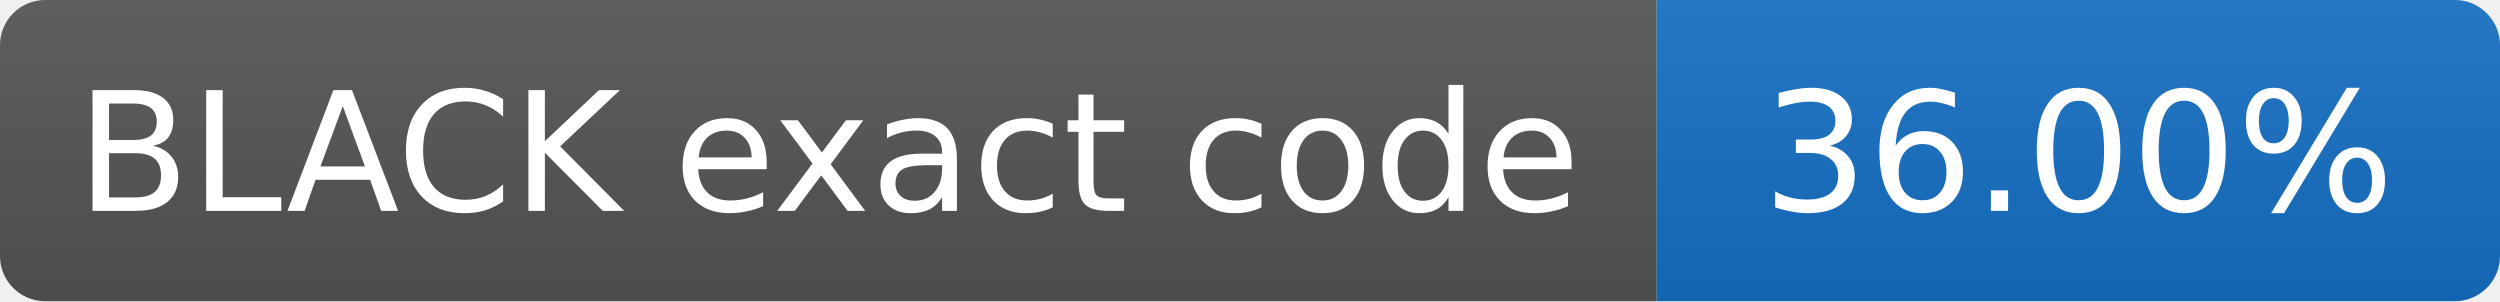
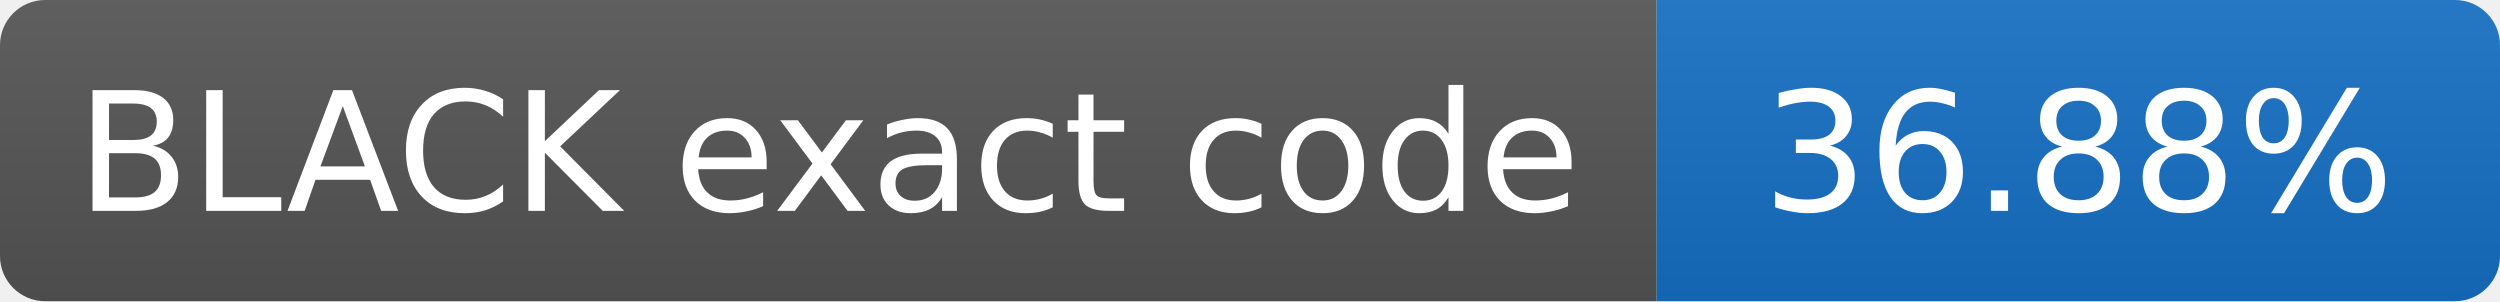
- <svg xmlns="http://www.w3.org/2000/svg" width="166" height="20" role="img" aria-label="BLACK exact code: 36.00%">
+ <svg xmlns="http://www.w3.org/2000/svg" width="166" height="20" role="img" aria-label="BLACK exact code: 36.88%">
  <linearGradient id="g" x2="0" y2="100%">
    <stop offset="0" stop-color="#bbb" stop-opacity=".1" />
    <stop offset="1" stop-opacity=".1" />
  </linearGradient>
  <clipPath id="r">
    <rect width="100%" height="20" rx="3" />
  </clipPath>
  <g clip-path="url(#r)">
    <path fill="#555" d="M0 0h110v20H0z" />
    <path fill="#1671c5" d="M110 0h56v20H110z" />
    <rect width="100%" height="20" fill="url(#g)" />
  </g>
  <g fill="#fff" text-anchor="middle" font-family="Verdana,DejaVu Sans,sans-serif" font-size="11">
    <text x="55" y="14">BLACK exact code</text>
-     <text x="138.0" y="14">36.00%</text>
+     <text x="138.0" y="14">36.88%</text>
  </g>
</svg>
